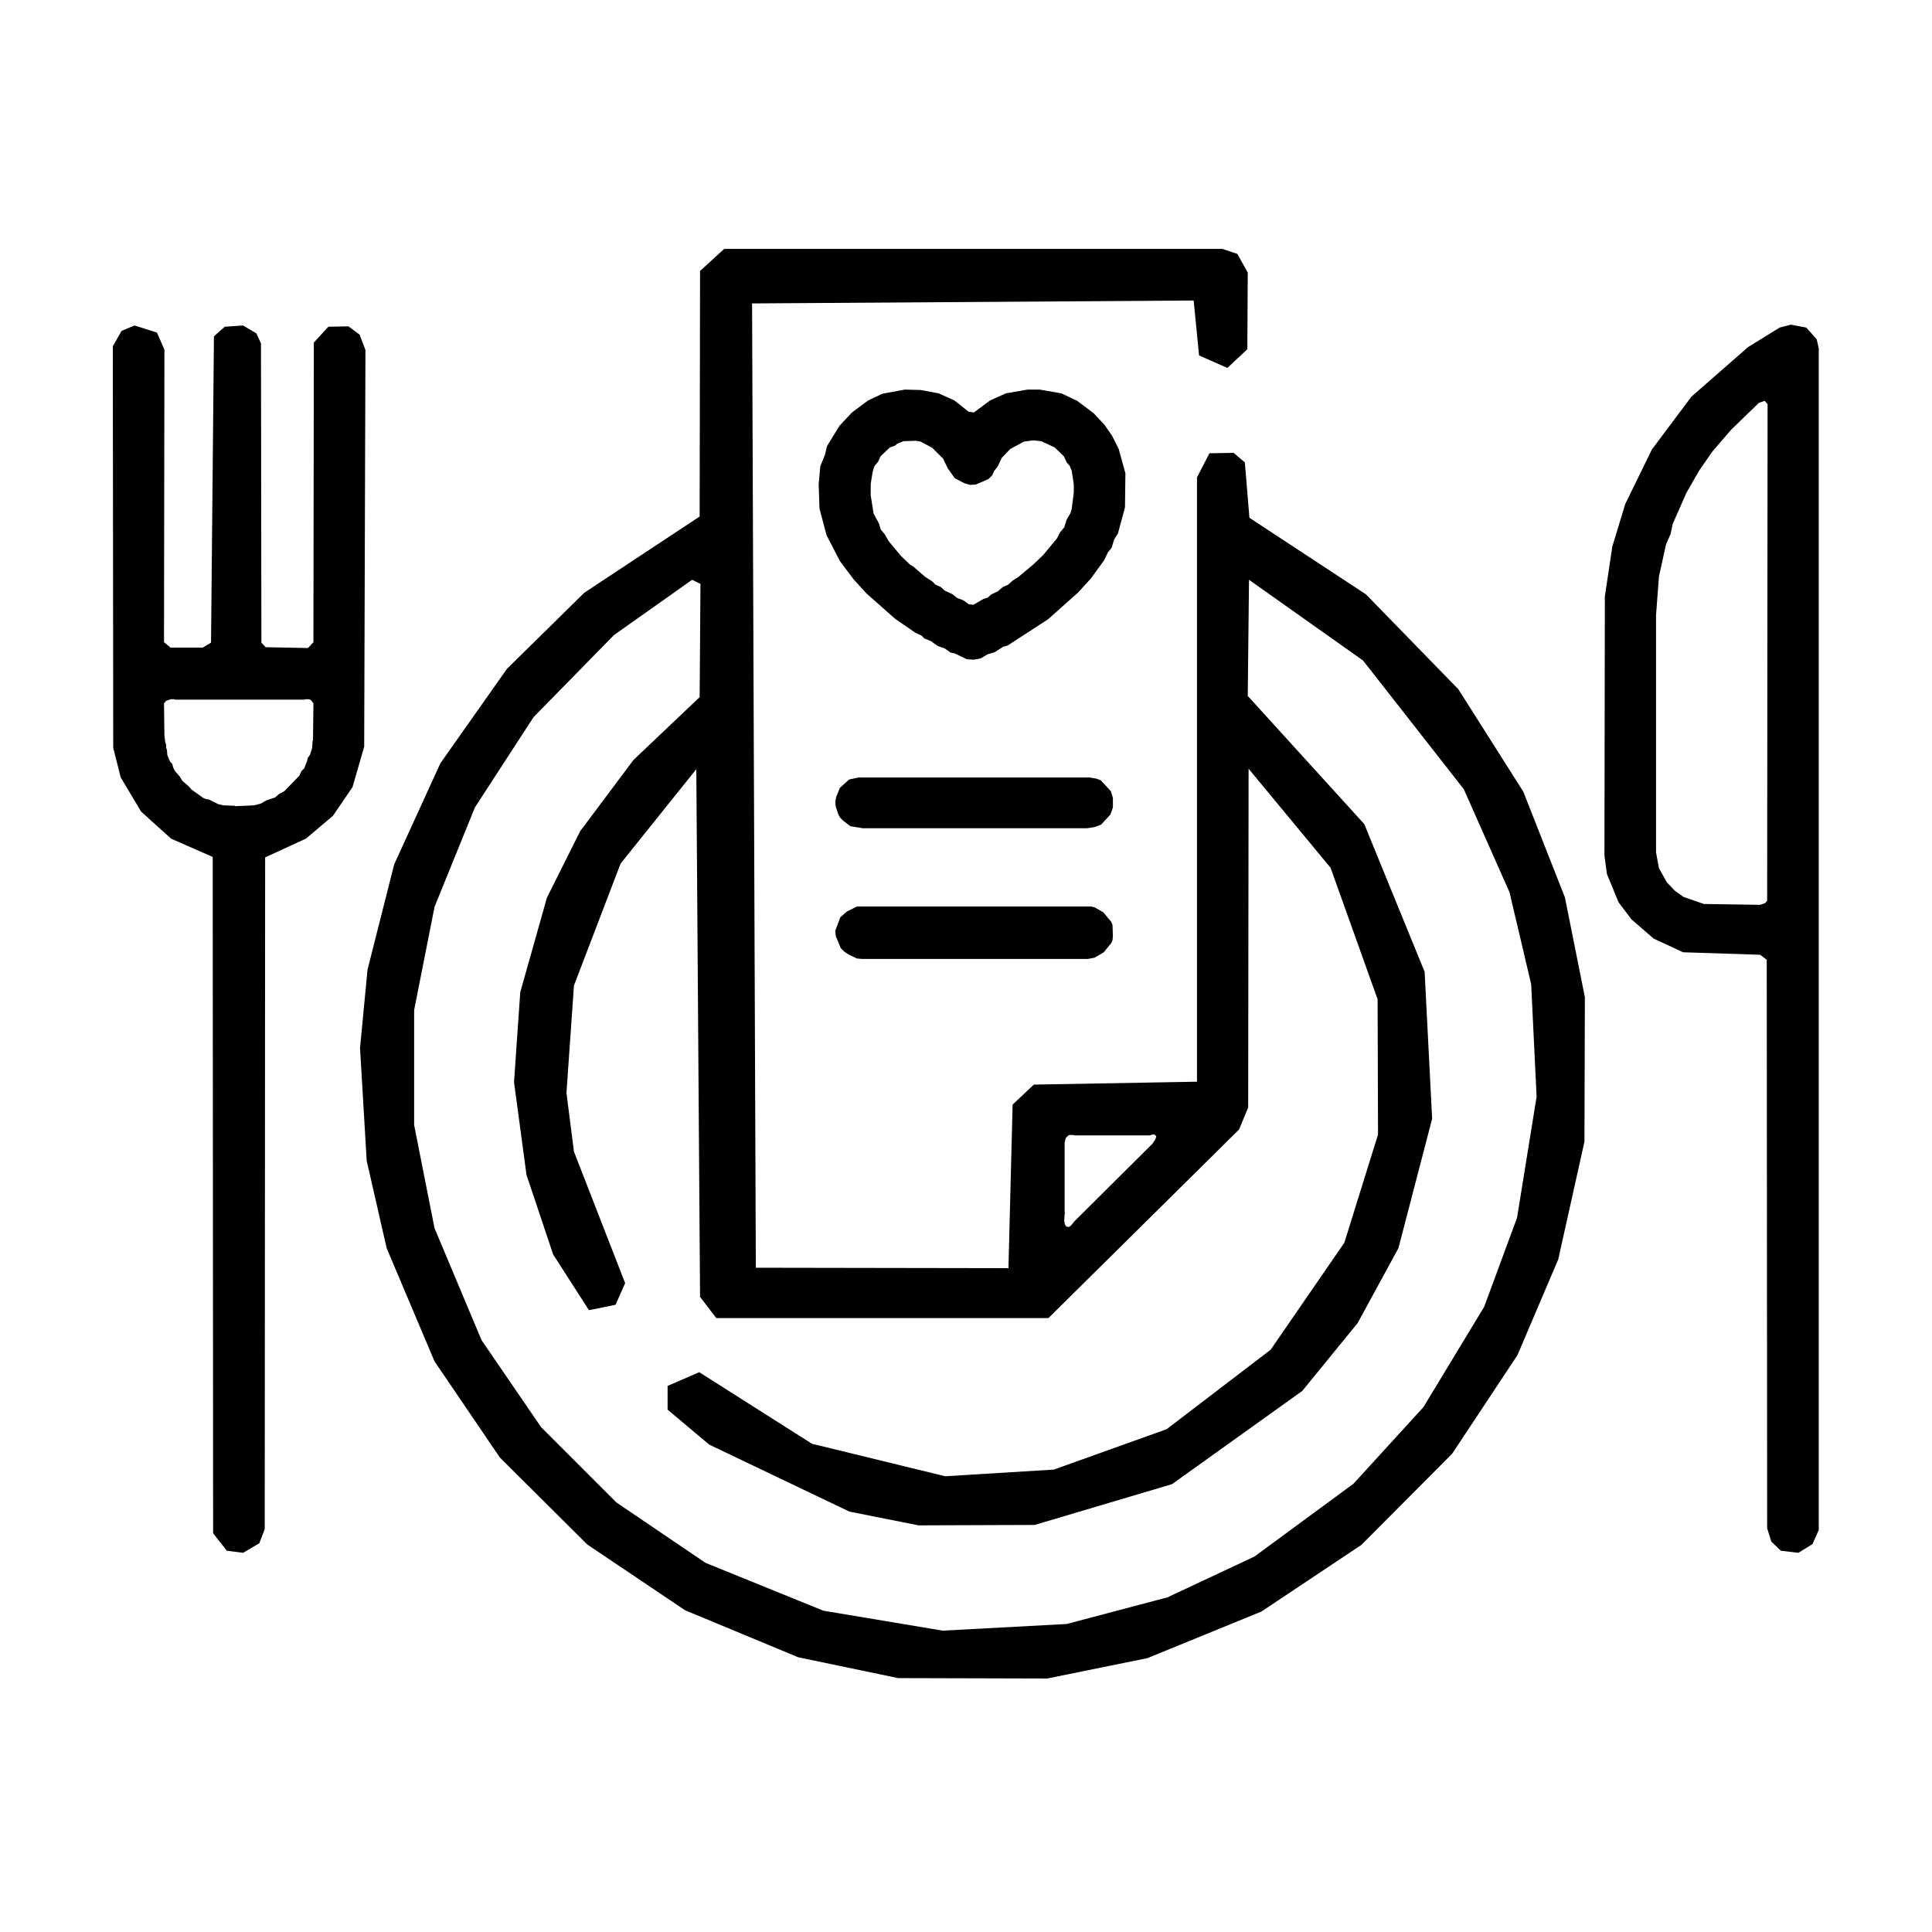
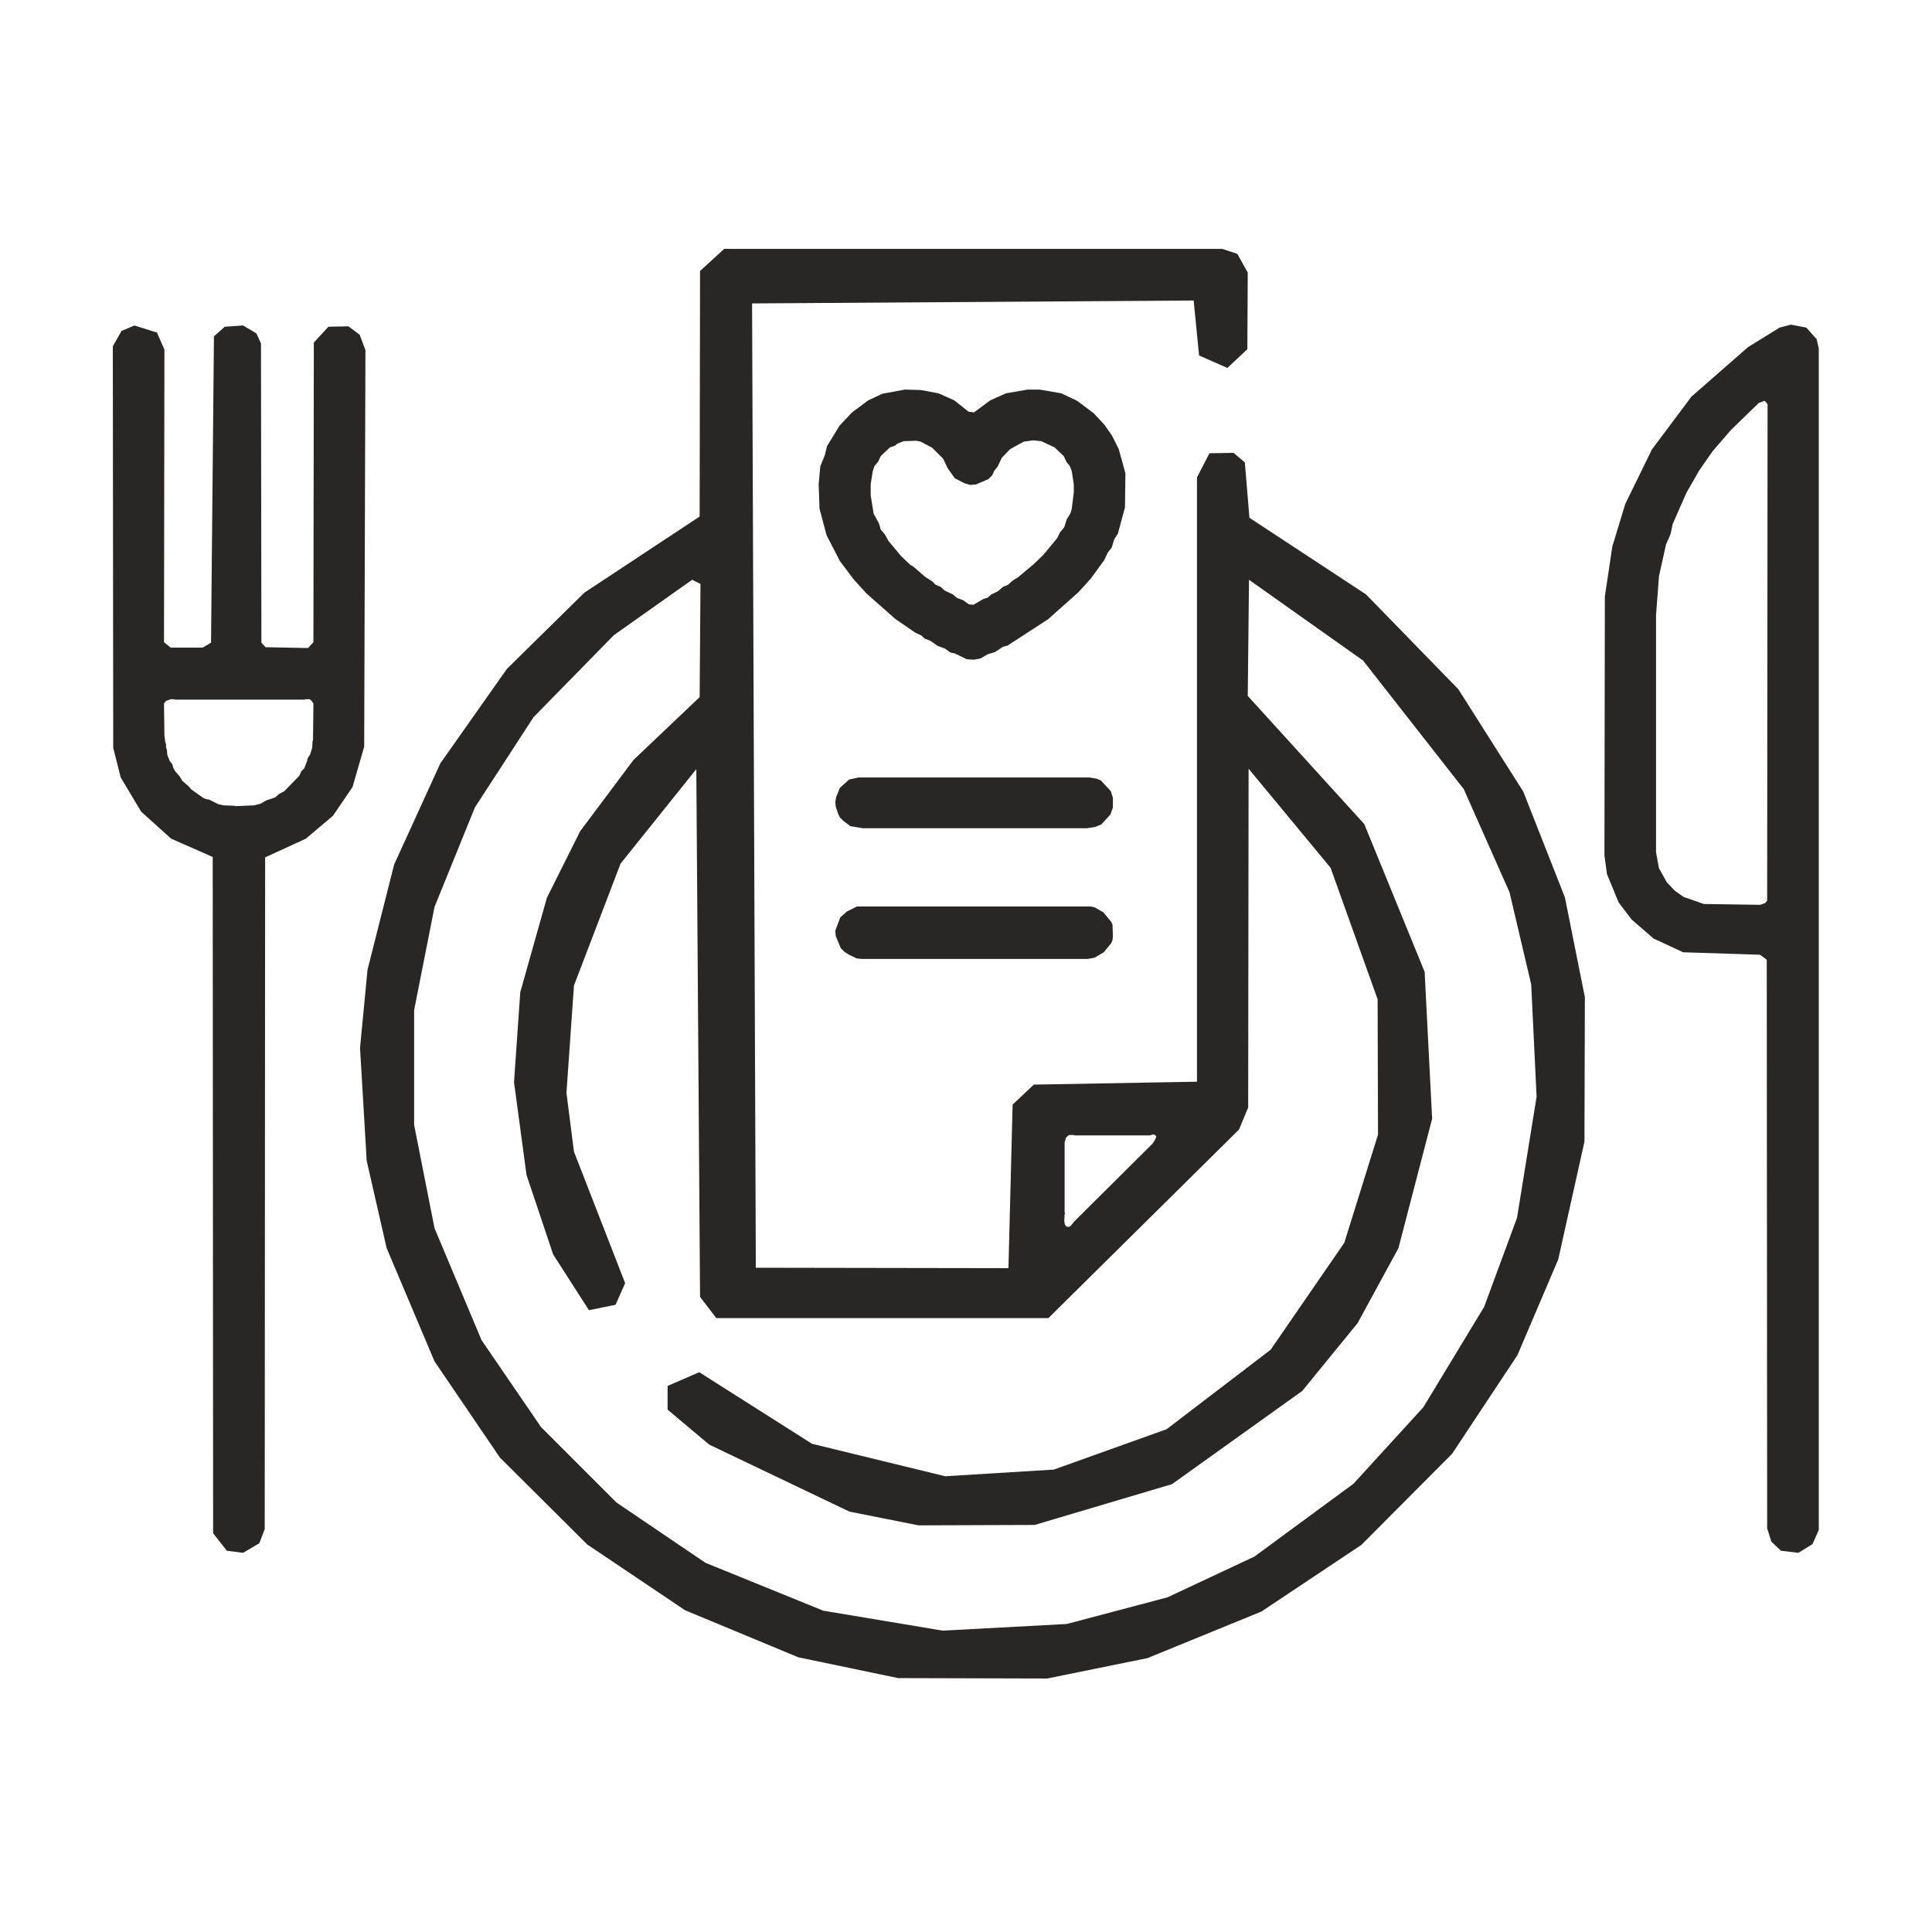
<svg xmlns="http://www.w3.org/2000/svg" width="32" height="32" viewBox="0 0 32 32">
  <g transform="translate(1 3.205882) scale(0.1102941)">
-     <path d="M 116.375 110.688 L 116.438 111.500 L 117.188 113.312 L 117.750 113.875 L 118.438 114.312 L 119.625 114.875 L 120.375 114.938 L 154.312 114.938 L 155.312 114.750 L 156.688 113.938 L 157.812 112.562 L 158.000 112.125 L 158.062 111.500 L 158.000 109.812 L 157.812 109.375 L 156.625 107.938 L 155.312 107.188 L 154.750 107.062 L 119.625 107.062 L 118.125 107.812 L 117.125 108.688 Z M 116.375 91.375 L 116.438 92.062 L 116.812 93.188 L 117.062 93.688 L 117.562 94.188 L 118.625 95.000 L 120.500 95.312 L 154.188 95.312 L 155.375 95.125 L 156.312 94.750 L 157.688 93.250 L 158.062 92.188 L 158.062 90.750 L 157.750 89.750 L 156.250 88.125 L 155.625 87.875 L 154.562 87.688 L 119.875 87.688 L 118.438 88.000 L 117.062 89.250 L 116.500 90.625 Z M 123.438 30.062 L 121.312 31.062 L 118.875 32.875 L 117.000 34.875 L 115.125 37.938 L 114.812 39.250 L 114.125 40.938 L 113.875 43.625 L 114.000 47.312 L 115.062 51.312 L 117.062 55.188 L 119.125 57.938 L 121.062 60.062 L 125.375 63.875 L 128.375 65.938 L 129.312 66.375 L 129.750 66.812 L 130.688 67.188 L 131.750 67.938 L 132.812 68.312 L 133.688 68.938 L 134.312 69.062 L 136.125 69.938 L 137.188 70.000 L 138.188 69.812 L 139.250 69.188 L 140.312 68.875 L 141.562 68.062 L 142.250 67.875 L 148.312 63.938 L 152.875 59.875 L 154.750 57.812 L 156.750 55.062 L 157.312 53.875 L 157.875 53.188 L 158.250 51.938 L 158.812 51.062 L 159.875 47.125 L 159.938 42.000 L 158.938 38.375 L 157.938 36.375 L 156.812 34.750 L 155.188 33.000 L 152.688 31.125 L 150.312 30.000 L 147.062 29.438 L 145.250 29.438 L 142.000 30.000 L 139.625 31.062 L 137.188 32.875 L 136.375 32.750 L 134.250 31.062 L 131.875 30.000 L 129.188 29.500 L 126.812 29.438 Z M 151.875 41.625 L 152.188 43.688 L 152.188 44.875 L 151.875 47.375 L 151.688 48.000 L 151.125 48.938 L 150.750 50.125 L 150.125 50.875 L 149.688 51.750 L 147.625 54.250 L 146.125 55.688 L 143.812 57.625 L 143.000 58.125 L 142.312 58.750 L 141.562 59.062 L 140.750 59.750 L 139.812 60.188 L 139.250 60.688 L 138.625 60.875 L 137.125 61.750 L 136.438 61.688 L 135.562 61.062 L 134.688 60.750 L 134.000 60.188 L 132.812 59.625 L 132.188 59.062 L 131.438 58.750 L 130.938 58.250 L 129.875 57.562 L 128.062 56.000 L 127.625 55.750 L 126.250 54.438 L 124.375 52.188 L 123.812 51.188 L 123.188 50.438 L 122.938 49.562 L 122.125 48.062 L 121.688 45.312 L 121.688 43.625 L 122.000 41.688 L 122.250 40.938 L 122.812 40.250 L 123.188 39.438 L 124.562 38.125 L 125.312 37.875 L 125.688 37.562 L 126.625 37.188 L 128.500 37.125 L 129.188 37.250 L 130.938 38.188 L 132.562 39.812 L 133.250 41.250 L 134.312 42.750 L 135.750 43.500 L 136.625 43.750 L 137.500 43.688 L 139.375 42.875 L 139.938 42.312 L 140.250 41.625 L 140.750 41.000 L 141.375 39.688 L 142.625 38.375 L 144.688 37.250 L 146.125 37.062 L 147.312 37.188 L 149.312 38.125 L 150.688 39.438 L 151.125 40.375 L 151.562 40.875 Z M 11.125 19.812 L 9.188 20.625 L 7.875 22.938 L 7.938 83.250 L 9.062 87.688 L 12.125 92.812 L 16.625 96.875 L 22.875 99.625 L 22.938 201.188 L 25.000 203.812 L 27.438 204.125 L 29.875 202.688 L 30.688 200.562 L 30.750 99.688 L 36.875 96.875 L 40.938 93.438 L 43.875 89.125 L 45.625 83.062 L 45.812 23.500 L 44.938 21.188 L 43.250 19.938 L 40.250 20.000 L 38.062 22.375 L 38.000 67.375 L 37.188 68.250 L 30.812 68.125 L 30.188 67.438 L 30.125 22.500 L 29.438 21.000 L 27.438 19.812 L 24.688 20.000 L 23.062 21.438 L 22.625 67.438 L 21.375 68.188 L 16.562 68.188 L 15.562 67.375 L 15.625 23.438 L 14.500 20.875 Z M 15.562 76.562 L 15.875 76.188 L 16.562 75.938 L 17.125 75.938 L 17.188 76.000 L 36.688 76.000 L 36.750 75.938 L 37.375 75.938 L 37.625 76.062 L 38.000 76.562 L 37.938 82.125 L 37.875 82.188 L 37.812 83.250 L 37.500 84.250 L 37.125 84.812 L 37.062 85.188 L 36.625 86.312 L 36.188 86.750 L 35.875 87.438 L 33.625 89.750 L 32.812 90.188 L 32.250 90.688 L 30.938 91.125 L 30.062 91.625 L 29.062 91.875 L 26.250 92.000 L 26.188 91.938 L 24.500 91.875 L 23.688 91.688 L 22.312 91.000 L 21.875 90.938 L 21.438 90.750 L 19.688 89.500 L 19.250 89.000 L 18.312 88.188 L 17.938 87.562 L 17.188 86.688 L 16.938 86.188 L 16.812 85.688 L 16.438 85.250 L 16.062 84.312 L 16.000 83.562 L 15.875 83.188 L 15.875 82.750 L 15.750 82.375 L 15.625 81.375 Z M 259.875 19.688 L 258.188 20.125 L 253.438 23.062 L 244.938 30.500 L 239.000 38.438 L 235.000 46.625 L 233.062 53.000 L 231.938 60.500 L 231.875 99.375 L 232.250 102.188 L 234.000 106.438 L 235.938 109.000 L 239.250 111.875 L 243.688 113.938 L 255.250 114.312 L 256.250 115.062 L 256.312 200.438 L 256.938 202.438 L 258.375 203.812 L 261.000 204.125 L 263.125 202.812 L 264.062 200.688 L 264.062 23.250 L 263.750 21.875 L 262.188 20.125 Z M 255.938 31.125 L 256.375 31.625 L 256.312 106.188 L 256.000 106.562 L 255.250 106.812 L 246.812 106.688 L 243.750 105.625 L 242.438 104.688 L 241.250 103.438 L 240.062 101.312 L 239.625 98.938 L 239.625 63.312 L 240.062 57.500 L 241.125 52.688 L 241.812 51.125 L 242.125 49.625 L 244.188 44.938 L 246.125 41.562 L 248.125 38.688 L 250.875 35.500 L 255.062 31.438 Z M 99.688 8.312 L 96.062 11.625 L 96.000 48.500 L 78.688 59.938 L 67.062 71.375 L 57.062 85.562 L 50.125 100.750 L 46.125 116.562 L 45.000 128.312 L 46.000 145.250 L 49.000 158.375 L 56.188 175.375 L 66.000 189.812 L 79.125 202.875 L 93.812 212.750 L 110.812 219.812 L 125.812 222.938 L 148.188 223.000 L 163.250 219.938 L 180.375 212.938 L 195.375 202.938 L 209.000 189.250 L 218.812 174.438 L 224.938 160.062 L 228.875 142.375 L 228.938 120.688 L 225.938 105.688 L 219.688 89.812 L 209.938 74.438 L 196.062 60.188 L 178.562 48.688 L 177.875 40.375 L 176.188 38.938 L 172.562 39.000 L 170.688 42.625 L 170.688 133.375 L 146.188 133.812 L 143.000 136.812 L 142.375 161.375 L 104.438 161.312 L 103.875 16.500 L 170.188 16.062 L 171.000 24.312 L 175.250 26.188 L 178.250 23.375 L 178.312 11.875 L 176.750 9.062 L 174.500 8.312 Z M 164.312 141.312 L 164.562 141.562 L 164.562 141.688 L 164.375 142.125 L 164.000 142.688 L 152.312 154.312 L 151.688 155.062 L 151.438 155.188 L 151.062 155.125 L 150.812 154.750 L 150.812 154.438 L 150.750 154.375 L 150.812 153.250 L 150.875 153.188 L 150.812 153.000 L 150.812 142.500 L 151.000 141.812 L 151.375 141.438 L 151.562 141.375 L 152.188 141.375 L 152.250 141.438 L 163.625 141.438 L 164.000 141.312 Z M 94.875 58.000 L 96.125 58.625 L 96.000 75.625 L 86.062 85.062 L 78.062 95.750 L 73.062 105.750 L 69.062 119.938 L 68.125 133.438 L 70.000 147.375 L 74.000 159.312 L 79.375 167.688 L 83.375 166.875 L 84.812 163.625 L 77.125 143.875 L 76.000 135.062 L 77.125 118.938 L 84.125 100.625 L 95.500 86.438 L 96.062 165.688 L 98.500 168.875 L 148.375 168.875 L 177.000 140.562 L 178.375 137.250 L 178.438 86.375 L 190.750 101.250 L 197.812 121.000 L 197.875 141.312 L 192.812 157.562 L 181.750 173.625 L 166.125 185.562 L 149.188 191.625 L 132.875 192.625 L 112.875 187.750 L 95.938 177.000 L 91.188 179.062 L 91.188 182.625 L 97.438 187.875 L 118.500 197.938 L 128.875 200.000 L 146.312 199.938 L 166.938 193.812 L 186.500 179.812 L 194.812 169.625 L 200.938 158.375 L 206.000 138.938 L 204.875 116.875 L 195.812 94.688 L 178.312 75.438 L 178.500 58.000 L 195.625 70.125 L 210.750 89.438 L 217.625 104.938 L 220.875 118.750 L 221.688 135.625 L 218.750 153.812 L 213.812 167.188 L 204.688 182.250 L 194.188 193.750 L 179.312 204.688 L 166.250 210.812 L 151.125 214.812 L 132.500 215.812 L 114.562 212.812 L 96.875 205.625 L 83.500 196.562 L 72.188 185.250 L 63.250 172.188 L 56.188 155.375 L 53.125 139.875 L 53.125 122.625 L 56.188 107.125 L 62.250 92.188 L 71.062 78.625 L 83.125 66.312 Z" fill="#000000" fill-rule="evenodd" />
+     <path d="M 116.375 110.688 L 116.438 111.500 L 117.188 113.312 L 117.750 113.875 L 118.438 114.312 L 119.625 114.875 L 120.375 114.938 L 154.312 114.938 L 155.312 114.750 L 156.688 113.938 L 157.812 112.562 L 158.000 112.125 L 158.062 111.500 L 158.000 109.812 L 157.812 109.375 L 156.625 107.938 L 155.312 107.188 L 154.750 107.062 L 119.625 107.062 L 118.125 107.812 L 117.125 108.688 Z M 116.375 91.375 L 116.438 92.062 L 116.812 93.188 L 117.062 93.688 L 117.562 94.188 L 118.625 95.000 L 120.500 95.312 L 154.188 95.312 L 155.375 95.125 L 156.312 94.750 L 157.688 93.250 L 158.062 92.188 L 158.062 90.750 L 157.750 89.750 L 156.250 88.125 L 155.625 87.875 L 154.562 87.688 L 119.875 87.688 L 118.438 88.000 L 117.062 89.250 L 116.500 90.625 Z M 123.438 30.062 L 121.312 31.062 L 118.875 32.875 L 117.000 34.875 L 115.125 37.938 L 114.812 39.250 L 114.125 40.938 L 113.875 43.625 L 114.000 47.312 L 115.062 51.312 L 117.062 55.188 L 119.125 57.938 L 121.062 60.062 L 125.375 63.875 L 128.375 65.938 L 129.312 66.375 L 129.750 66.812 L 130.688 67.188 L 131.750 67.938 L 132.812 68.312 L 133.688 68.938 L 134.312 69.062 L 136.125 69.938 L 137.188 70.000 L 138.188 69.812 L 139.250 69.188 L 140.312 68.875 L 141.562 68.062 L 142.250 67.875 L 148.312 63.938 L 152.875 59.875 L 154.750 57.812 L 156.750 55.062 L 157.312 53.875 L 157.875 53.188 L 158.250 51.938 L 158.812 51.062 L 159.875 47.125 L 159.938 42.000 L 158.938 38.375 L 157.938 36.375 L 156.812 34.750 L 155.188 33.000 L 152.688 31.125 L 150.312 30.000 L 147.062 29.438 L 145.250 29.438 L 142.000 30.000 L 139.625 31.062 L 137.188 32.875 L 136.375 32.750 L 134.250 31.062 L 131.875 30.000 L 129.188 29.500 L 126.812 29.438 Z M 151.875 41.625 L 152.188 43.688 L 152.188 44.875 L 151.875 47.375 L 151.688 48.000 L 151.125 48.938 L 150.750 50.125 L 150.125 50.875 L 149.688 51.750 L 147.625 54.250 L 146.125 55.688 L 143.812 57.625 L 143.000 58.125 L 142.312 58.750 L 141.562 59.062 L 140.750 59.750 L 139.812 60.188 L 139.250 60.688 L 138.625 60.875 L 137.125 61.750 L 136.438 61.688 L 135.562 61.062 L 134.688 60.750 L 134.000 60.188 L 132.812 59.625 L 132.188 59.062 L 131.438 58.750 L 130.938 58.250 L 129.875 57.562 L 128.062 56.000 L 127.625 55.750 L 126.250 54.438 L 124.375 52.188 L 123.812 51.188 L 123.188 50.438 L 122.938 49.562 L 122.125 48.062 L 121.688 45.312 L 121.688 43.625 L 122.000 41.688 L 122.250 40.938 L 122.812 40.250 L 123.188 39.438 L 124.562 38.125 L 125.312 37.875 L 125.688 37.562 L 126.625 37.188 L 128.500 37.125 L 129.188 37.250 L 130.938 38.188 L 132.562 39.812 L 133.250 41.250 L 134.312 42.750 L 135.750 43.500 L 136.625 43.750 L 137.500 43.688 L 139.375 42.875 L 139.938 42.312 L 140.250 41.625 L 140.750 41.000 L 141.375 39.688 L 142.625 38.375 L 144.688 37.250 L 146.125 37.062 L 147.312 37.188 L 149.312 38.125 L 150.688 39.438 L 151.125 40.375 L 151.562 40.875 Z M 11.125 19.812 L 9.188 20.625 L 7.875 22.938 L 7.938 83.250 L 9.062 87.688 L 12.125 92.812 L 16.625 96.875 L 22.875 99.625 L 22.938 201.188 L 25.000 203.812 L 27.438 204.125 L 29.875 202.688 L 30.688 200.562 L 30.750 99.688 L 36.875 96.875 L 40.938 93.438 L 43.875 89.125 L 45.625 83.062 L 45.812 23.500 L 44.938 21.188 L 43.250 19.938 L 40.250 20.000 L 38.062 22.375 L 38.000 67.375 L 37.188 68.250 L 30.812 68.125 L 30.188 67.438 L 30.125 22.500 L 29.438 21.000 L 27.438 19.812 L 24.688 20.000 L 23.062 21.438 L 22.625 67.438 L 21.375 68.188 L 16.562 68.188 L 15.562 67.375 L 15.625 23.438 L 14.500 20.875 Z M 15.562 76.562 L 15.875 76.188 L 16.562 75.938 L 17.125 75.938 L 17.188 76.000 L 36.688 76.000 L 36.750 75.938 L 37.375 75.938 L 37.625 76.062 L 38.000 76.562 L 37.938 82.125 L 37.875 82.188 L 37.812 83.250 L 37.500 84.250 L 37.125 84.812 L 37.062 85.188 L 36.625 86.312 L 36.188 86.750 L 35.875 87.438 L 33.625 89.750 L 32.812 90.188 L 32.250 90.688 L 30.938 91.125 L 30.062 91.625 L 29.062 91.875 L 26.250 92.000 L 26.188 91.938 L 24.500 91.875 L 23.688 91.688 L 22.312 91.000 L 21.875 90.938 L 21.438 90.750 L 19.688 89.500 L 19.250 89.000 L 18.312 88.188 L 17.938 87.562 L 17.188 86.688 L 16.938 86.188 L 16.812 85.688 L 16.438 85.250 L 16.062 84.312 L 16.000 83.562 L 15.875 83.188 L 15.875 82.750 L 15.750 82.375 L 15.625 81.375 Z M 259.875 19.688 L 258.188 20.125 L 253.438 23.062 L 244.938 30.500 L 239.000 38.438 L 235.000 46.625 L 233.062 53.000 L 231.938 60.500 L 231.875 99.375 L 232.250 102.188 L 234.000 106.438 L 235.938 109.000 L 239.250 111.875 L 243.688 113.938 L 255.250 114.312 L 256.250 115.062 L 256.312 200.438 L 256.938 202.438 L 258.375 203.812 L 261.000 204.125 L 263.125 202.812 L 264.062 200.688 L 264.062 23.250 L 263.750 21.875 L 262.188 20.125 Z M 255.938 31.125 L 256.375 31.625 L 256.312 106.188 L 256.000 106.562 L 255.250 106.812 L 246.812 106.688 L 243.750 105.625 L 242.438 104.688 L 241.250 103.438 L 240.062 101.312 L 239.625 98.938 L 239.625 63.312 L 240.062 57.500 L 241.125 52.688 L 241.812 51.125 L 242.125 49.625 L 244.188 44.938 L 246.125 41.562 L 248.125 38.688 L 250.875 35.500 L 255.062 31.438 Z M 99.688 8.312 L 96.062 11.625 L 96.000 48.500 L 78.688 59.938 L 67.062 71.375 L 57.062 85.562 L 50.125 100.750 L 46.125 116.562 L 45.000 128.312 L 46.000 145.250 L 49.000 158.375 L 56.188 175.375 L 66.000 189.812 L 79.125 202.875 L 93.812 212.750 L 110.812 219.812 L 125.812 222.938 L 148.188 223.000 L 163.250 219.938 L 180.375 212.938 L 195.375 202.938 L 209.000 189.250 L 218.812 174.438 L 224.938 160.062 L 228.875 142.375 L 228.938 120.688 L 225.938 105.688 L 219.688 89.812 L 209.938 74.438 L 196.062 60.188 L 178.562 48.688 L 177.875 40.375 L 176.188 38.938 L 172.562 39.000 L 170.688 42.625 L 170.688 133.375 L 146.188 133.812 L 143.000 136.812 L 142.375 161.375 L 104.438 161.312 L 103.875 16.500 L 170.188 16.062 L 171.000 24.312 L 175.250 26.188 L 178.250 23.375 L 178.312 11.875 L 176.750 9.062 L 174.500 8.312 Z M 164.312 141.312 L 164.562 141.562 L 164.562 141.688 L 164.375 142.125 L 164.000 142.688 L 152.312 154.312 L 151.688 155.062 L 151.438 155.188 L 151.062 155.125 L 150.812 154.750 L 150.812 154.438 L 150.750 154.375 L 150.812 153.250 L 150.875 153.188 L 150.812 153.000 L 150.812 142.500 L 151.000 141.812 L 151.375 141.438 L 151.562 141.375 L 152.188 141.375 L 152.250 141.438 L 163.625 141.438 L 164.000 141.312 Z M 94.875 58.000 L 96.125 58.625 L 96.000 75.625 L 86.062 85.062 L 78.062 95.750 L 73.062 105.750 L 69.062 119.938 L 68.125 133.438 L 70.000 147.375 L 74.000 159.312 L 79.375 167.688 L 83.375 166.875 L 84.812 163.625 L 77.125 143.875 L 76.000 135.062 L 77.125 118.938 L 84.125 100.625 L 95.500 86.438 L 96.062 165.688 L 98.500 168.875 L 148.375 168.875 L 177.000 140.562 L 178.375 137.250 L 178.438 86.375 L 190.750 101.250 L 197.812 121.000 L 197.875 141.312 L 192.812 157.562 L 181.750 173.625 L 166.125 185.562 L 149.188 191.625 L 132.875 192.625 L 112.875 187.750 L 95.938 177.000 L 91.188 179.062 L 91.188 182.625 L 97.438 187.875 L 118.500 197.938 L 128.875 200.000 L 146.312 199.938 L 166.938 193.812 L 186.500 179.812 L 194.812 169.625 L 200.938 158.375 L 206.000 138.938 L 204.875 116.875 L 195.812 94.688 L 178.312 75.438 L 178.500 58.000 L 195.625 70.125 L 210.750 89.438 L 217.625 104.938 L 220.875 118.750 L 221.688 135.625 L 218.750 153.812 L 213.812 167.188 L 204.688 182.250 L 194.188 193.750 L 179.312 204.688 L 166.250 210.812 L 151.125 214.812 L 132.500 215.812 L 114.562 212.812 L 96.875 205.625 L 83.500 196.562 L 72.188 185.250 L 63.250 172.188 L 56.188 155.375 L 53.125 139.875 L 53.125 122.625 L 56.188 107.125 L 62.250 92.188 L 71.062 78.625 L 83.125 66.312 Z" fill="#292725" fill-rule="evenodd" />
  </g>
</svg>
